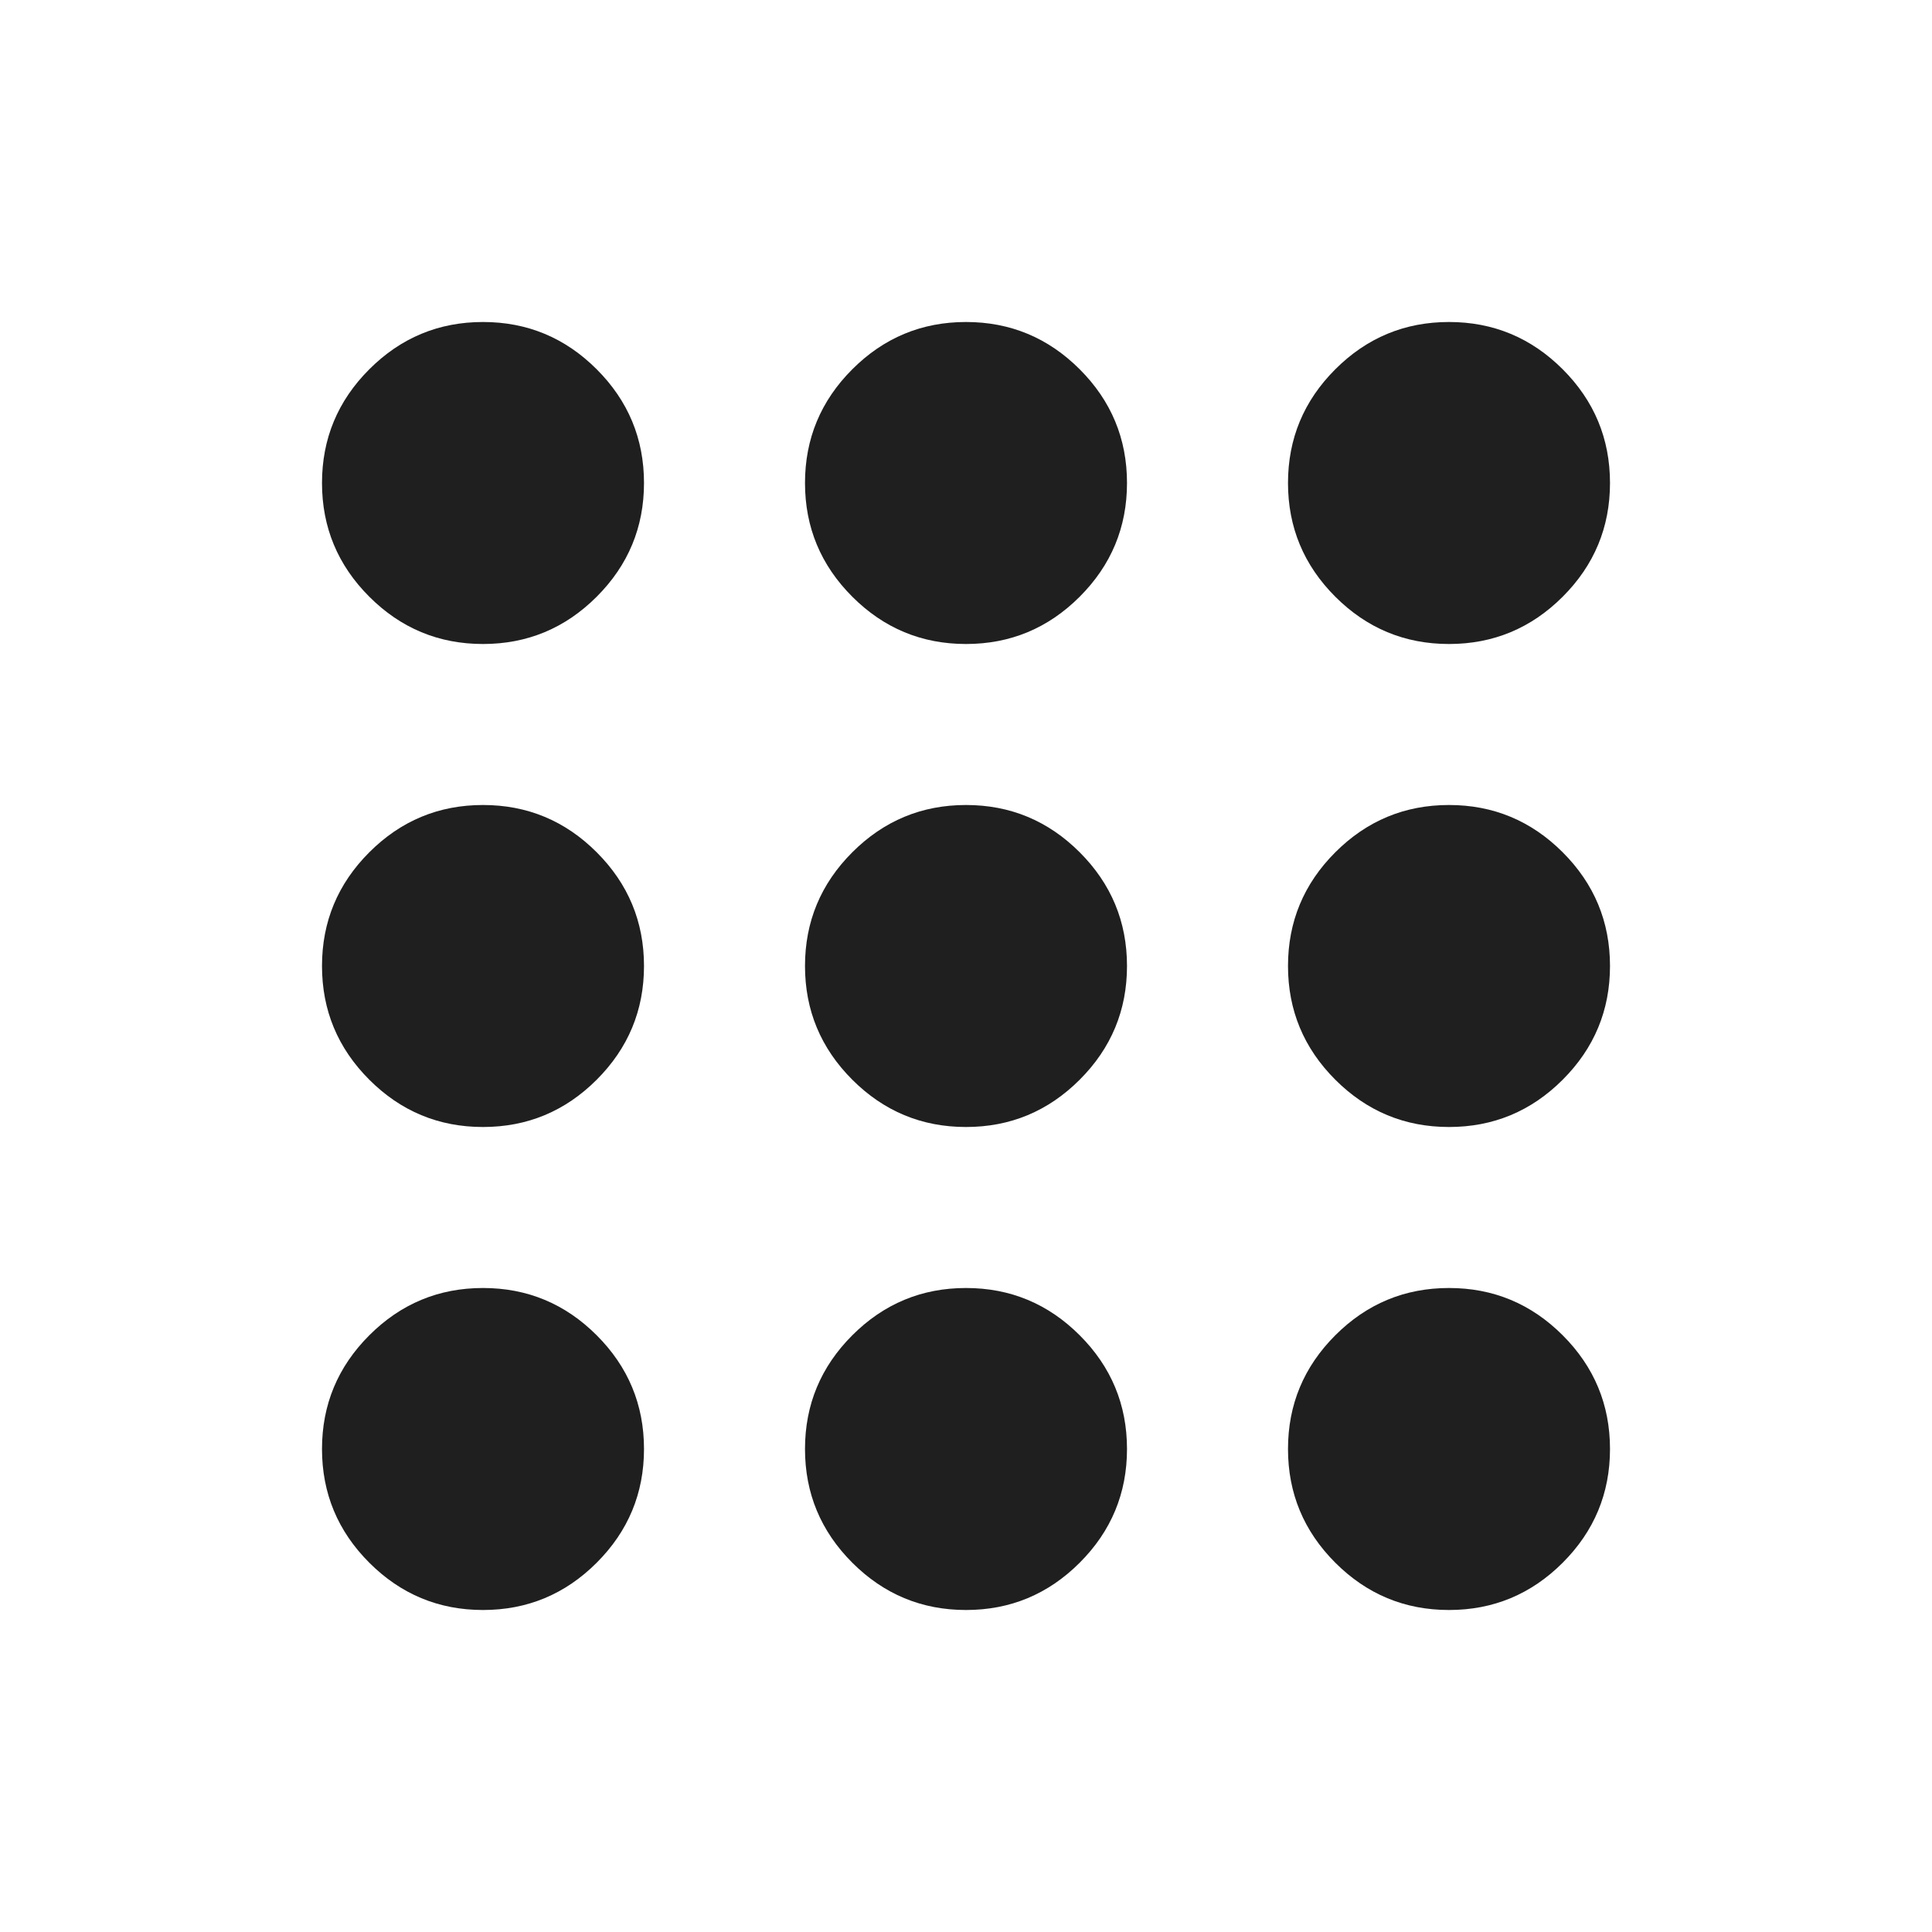
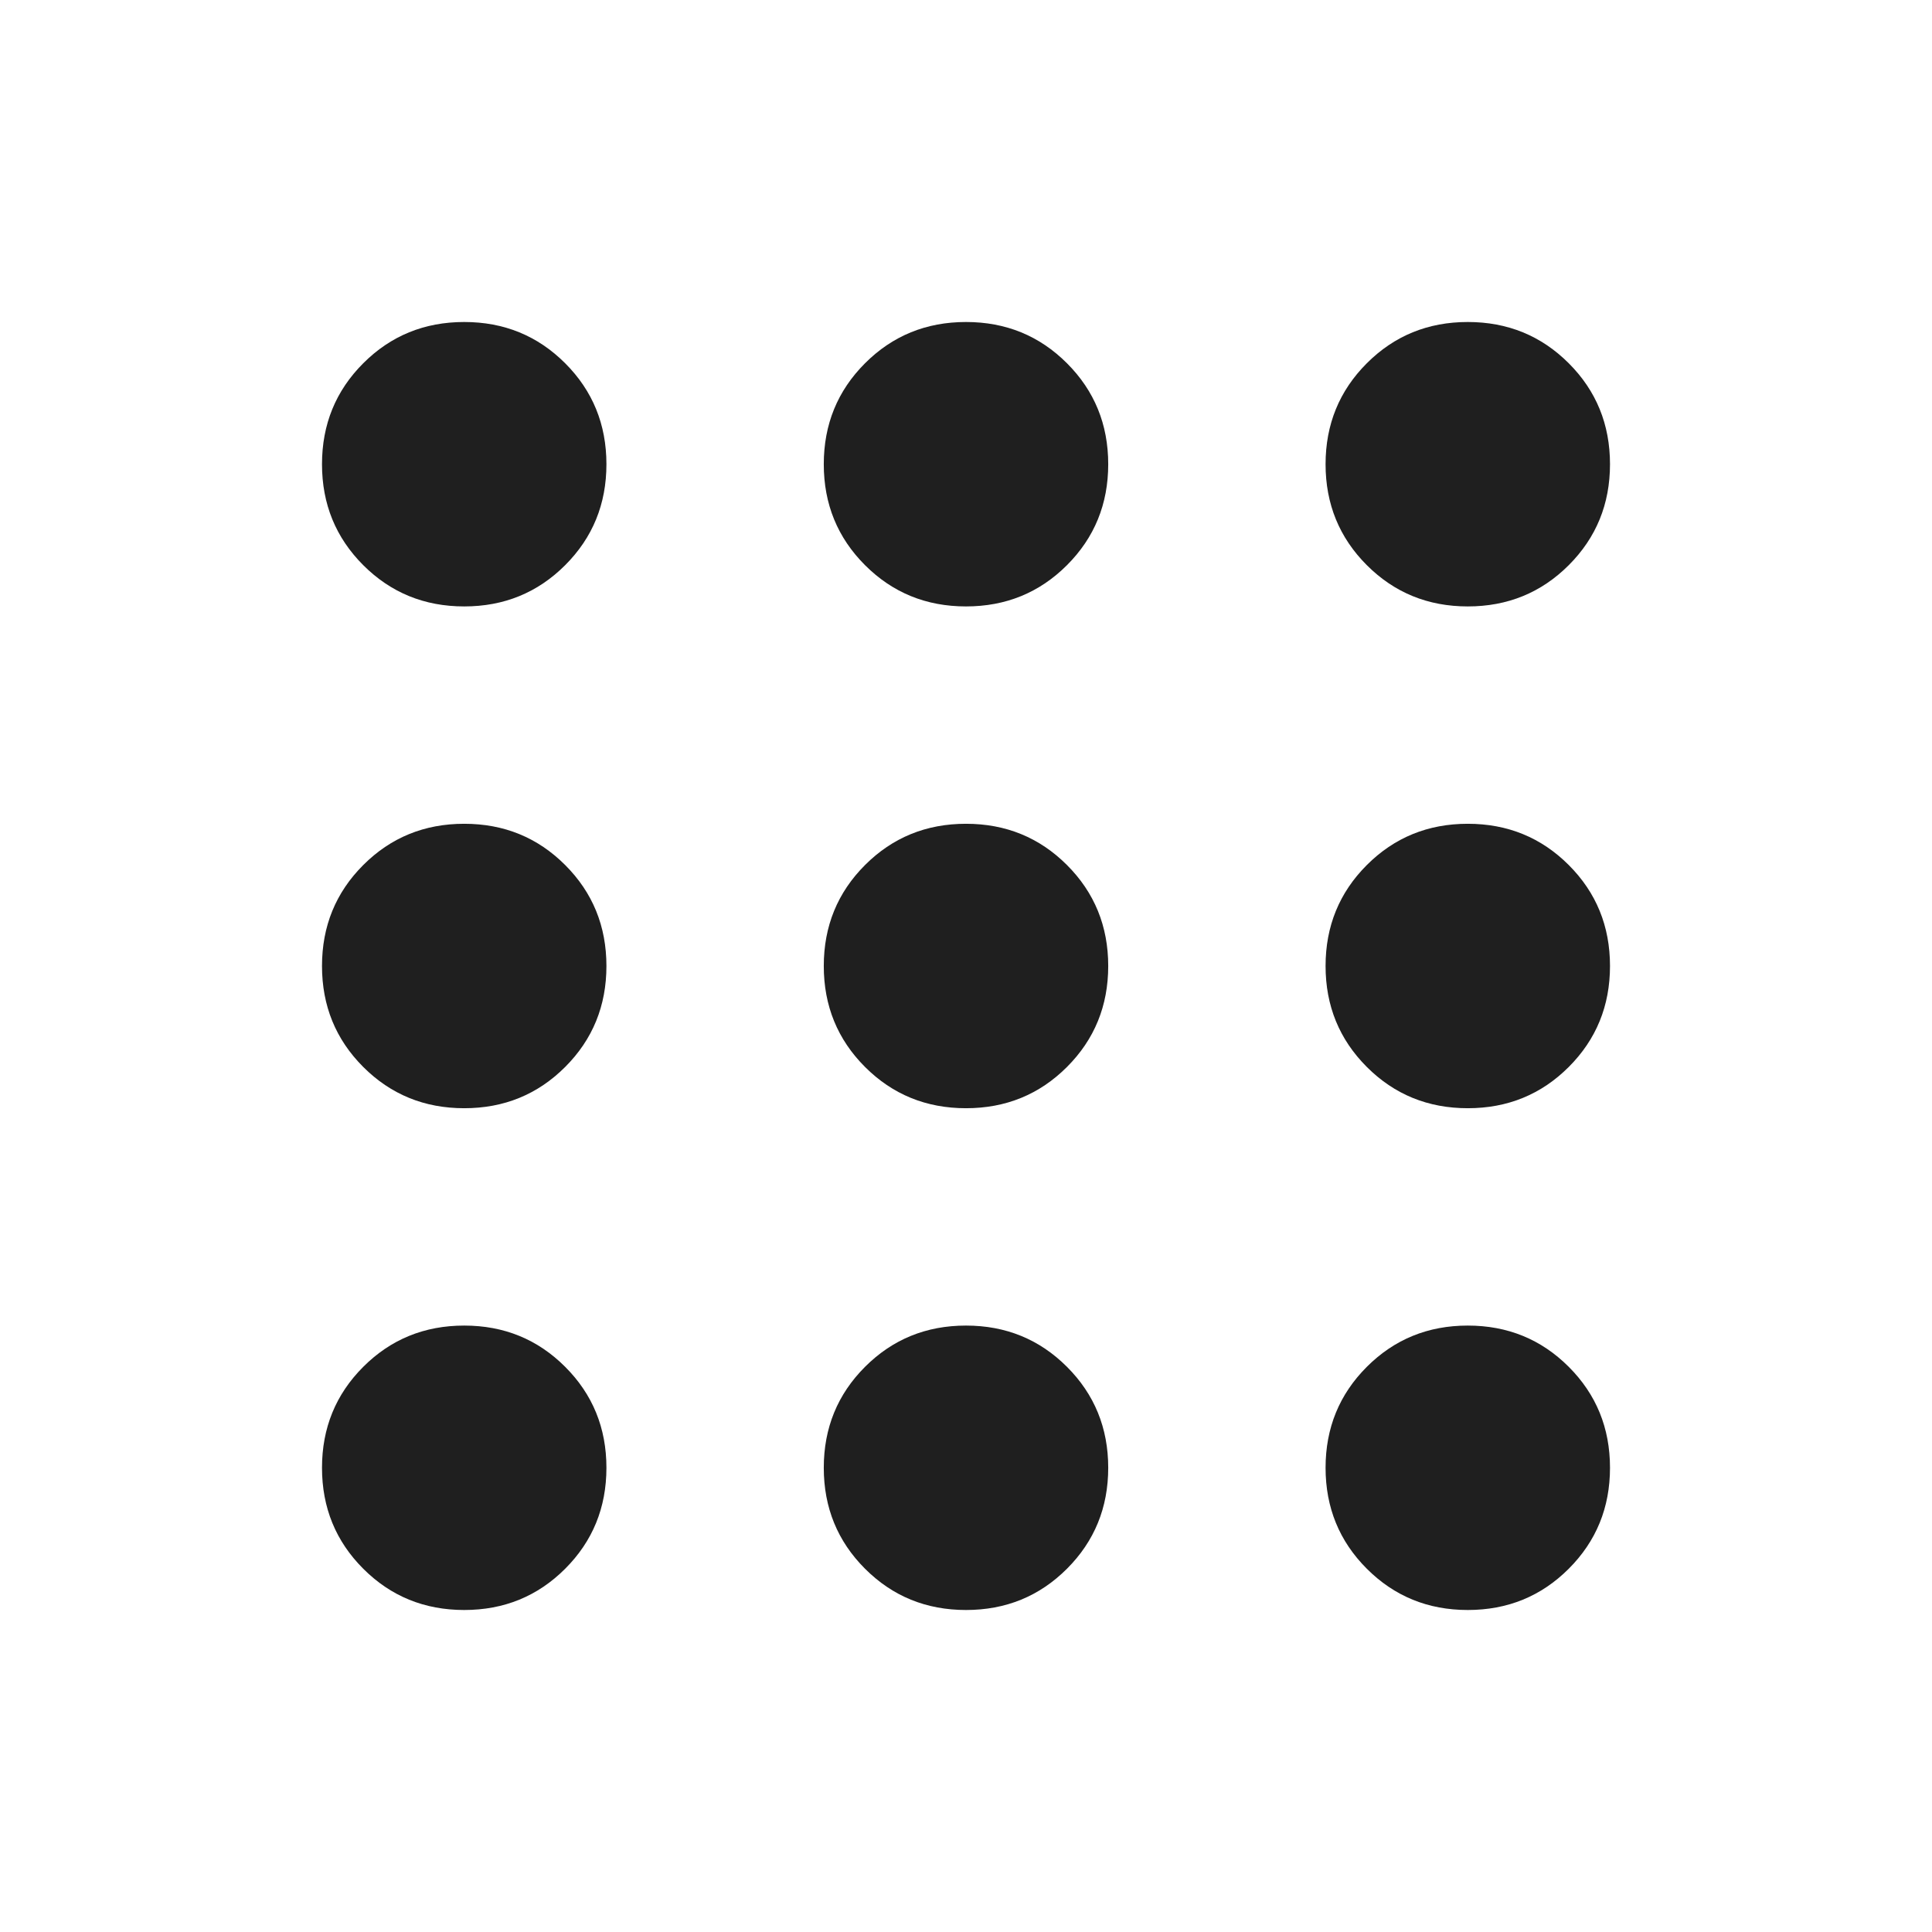
<svg xmlns="http://www.w3.org/2000/svg" height="24px" viewBox="0 -960 960 960" width="24px" fill="#1f1f1f">
-   <path d="M240-160q-33 0-56.5-23.5T160-240q0-33 23.5-56.5T240-320q33 0 56.5 23.5T320-240q0 33-23.5 56.5T240-160Zm240 0q-33 0-56.5-23.5T400-240q0-33 23.5-56.5T480-320q33 0 56.5 23.5T560-240q0 33-23.5 56.5T480-160Zm240 0q-33 0-56.5-23.5T640-240q0-33 23.5-56.5T720-320q33 0 56.5 23.5T800-240q0 33-23.5 56.5T720-160ZM240-400q-33 0-56.5-23.5T160-480q0-33 23.5-56.5T240-560q33 0 56.5 23.5T320-480q0 33-23.5 56.5T240-400Zm240 0q-33 0-56.5-23.5T400-480q0-33 23.5-56.5T480-560q33 0 56.5 23.5T560-480q0 33-23.5 56.5T480-400Zm240 0q-33 0-56.5-23.5T640-480q0-33 23.5-56.5T720-560q33 0 56.5 23.5T800-480q0 33-23.5 56.5T720-400ZM240-640q-33 0-56.5-23.5T160-720q0-33 23.5-56.5T240-800q33 0 56.5 23.5T320-720q0 33-23.5 56.5T240-640Zm240 0q-33 0-56.5-23.5T400-720q0-33 23.5-56.5T480-800q33 0 56.5 23.5T560-720q0 33-23.5 56.5T480-640Zm240 0q-33 0-56.5-23.5T640-720q0-33 23.5-56.5T720-800q33 0 56.5 23.5T800-720q0 33-23.5 56.5T720-640Z" />
+   <path d="M230.67-160q-29.67 0-50.17-20.5T160-230.67q0-29.66 20.5-50.16 20.5-20.5 50.17-20.5 29.66 0 50.16 20.5 20.5 20.5 20.5 50.16 0 29.67-20.5 50.17T230.67-160ZM480-160q-29.67 0-50.17-20.5t-20.5-50.17q0-29.66 20.5-50.16 20.5-20.5 50.17-20.5t50.17 20.5q20.5 20.5 20.5 50.16 0 29.67-20.5 50.17T480-160Zm249.33 0q-29.66 0-50.16-20.5-20.5-20.5-20.5-50.17 0-29.66 20.5-50.16 20.5-20.5 50.16-20.5 29.67 0 50.17 20.5t20.5 50.16q0 29.67-20.5 50.17T729.33-160ZM230.67-409.33q-29.67 0-50.17-20.5T160-480q0-29.67 20.5-50.17t50.17-20.5q29.66 0 50.16 20.5 20.5 20.5 20.5 50.17t-20.5 50.17q-20.5 20.5-50.16 20.5Zm249.33 0q-29.67 0-50.17-20.5T409.33-480q0-29.67 20.5-50.17t50.17-20.5q29.67 0 50.17 20.5t20.5 50.17q0 29.67-20.5 50.17T480-409.33Zm249.33 0q-29.66 0-50.16-20.5-20.5-20.5-20.5-50.17t20.5-50.17q20.5-20.5 50.16-20.5 29.67 0 50.17 20.5T800-480q0 29.67-20.5 50.17t-50.17 20.5ZM230.67-658.67q-29.67 0-50.17-20.5T160-729.33q0-29.67 20.5-50.17t50.17-20.5q29.66 0 50.16 20.5 20.5 20.5 20.5 50.17 0 29.66-20.5 50.16-20.5 20.5-50.16 20.5Zm249.33 0q-29.67 0-50.17-20.5t-20.5-50.16q0-29.67 20.5-50.17T480-800q29.67 0 50.17 20.5t20.5 50.17q0 29.66-20.5 50.16-20.5 20.5-50.17 20.5Zm249.33 0q-29.66 0-50.16-20.5-20.5-20.5-20.5-50.16 0-29.67 20.5-50.17t50.16-20.5q29.67 0 50.17 20.5t20.5 50.17q0 29.66-20.5 50.16-20.5 20.5-50.17 20.5Z" />
</svg>
